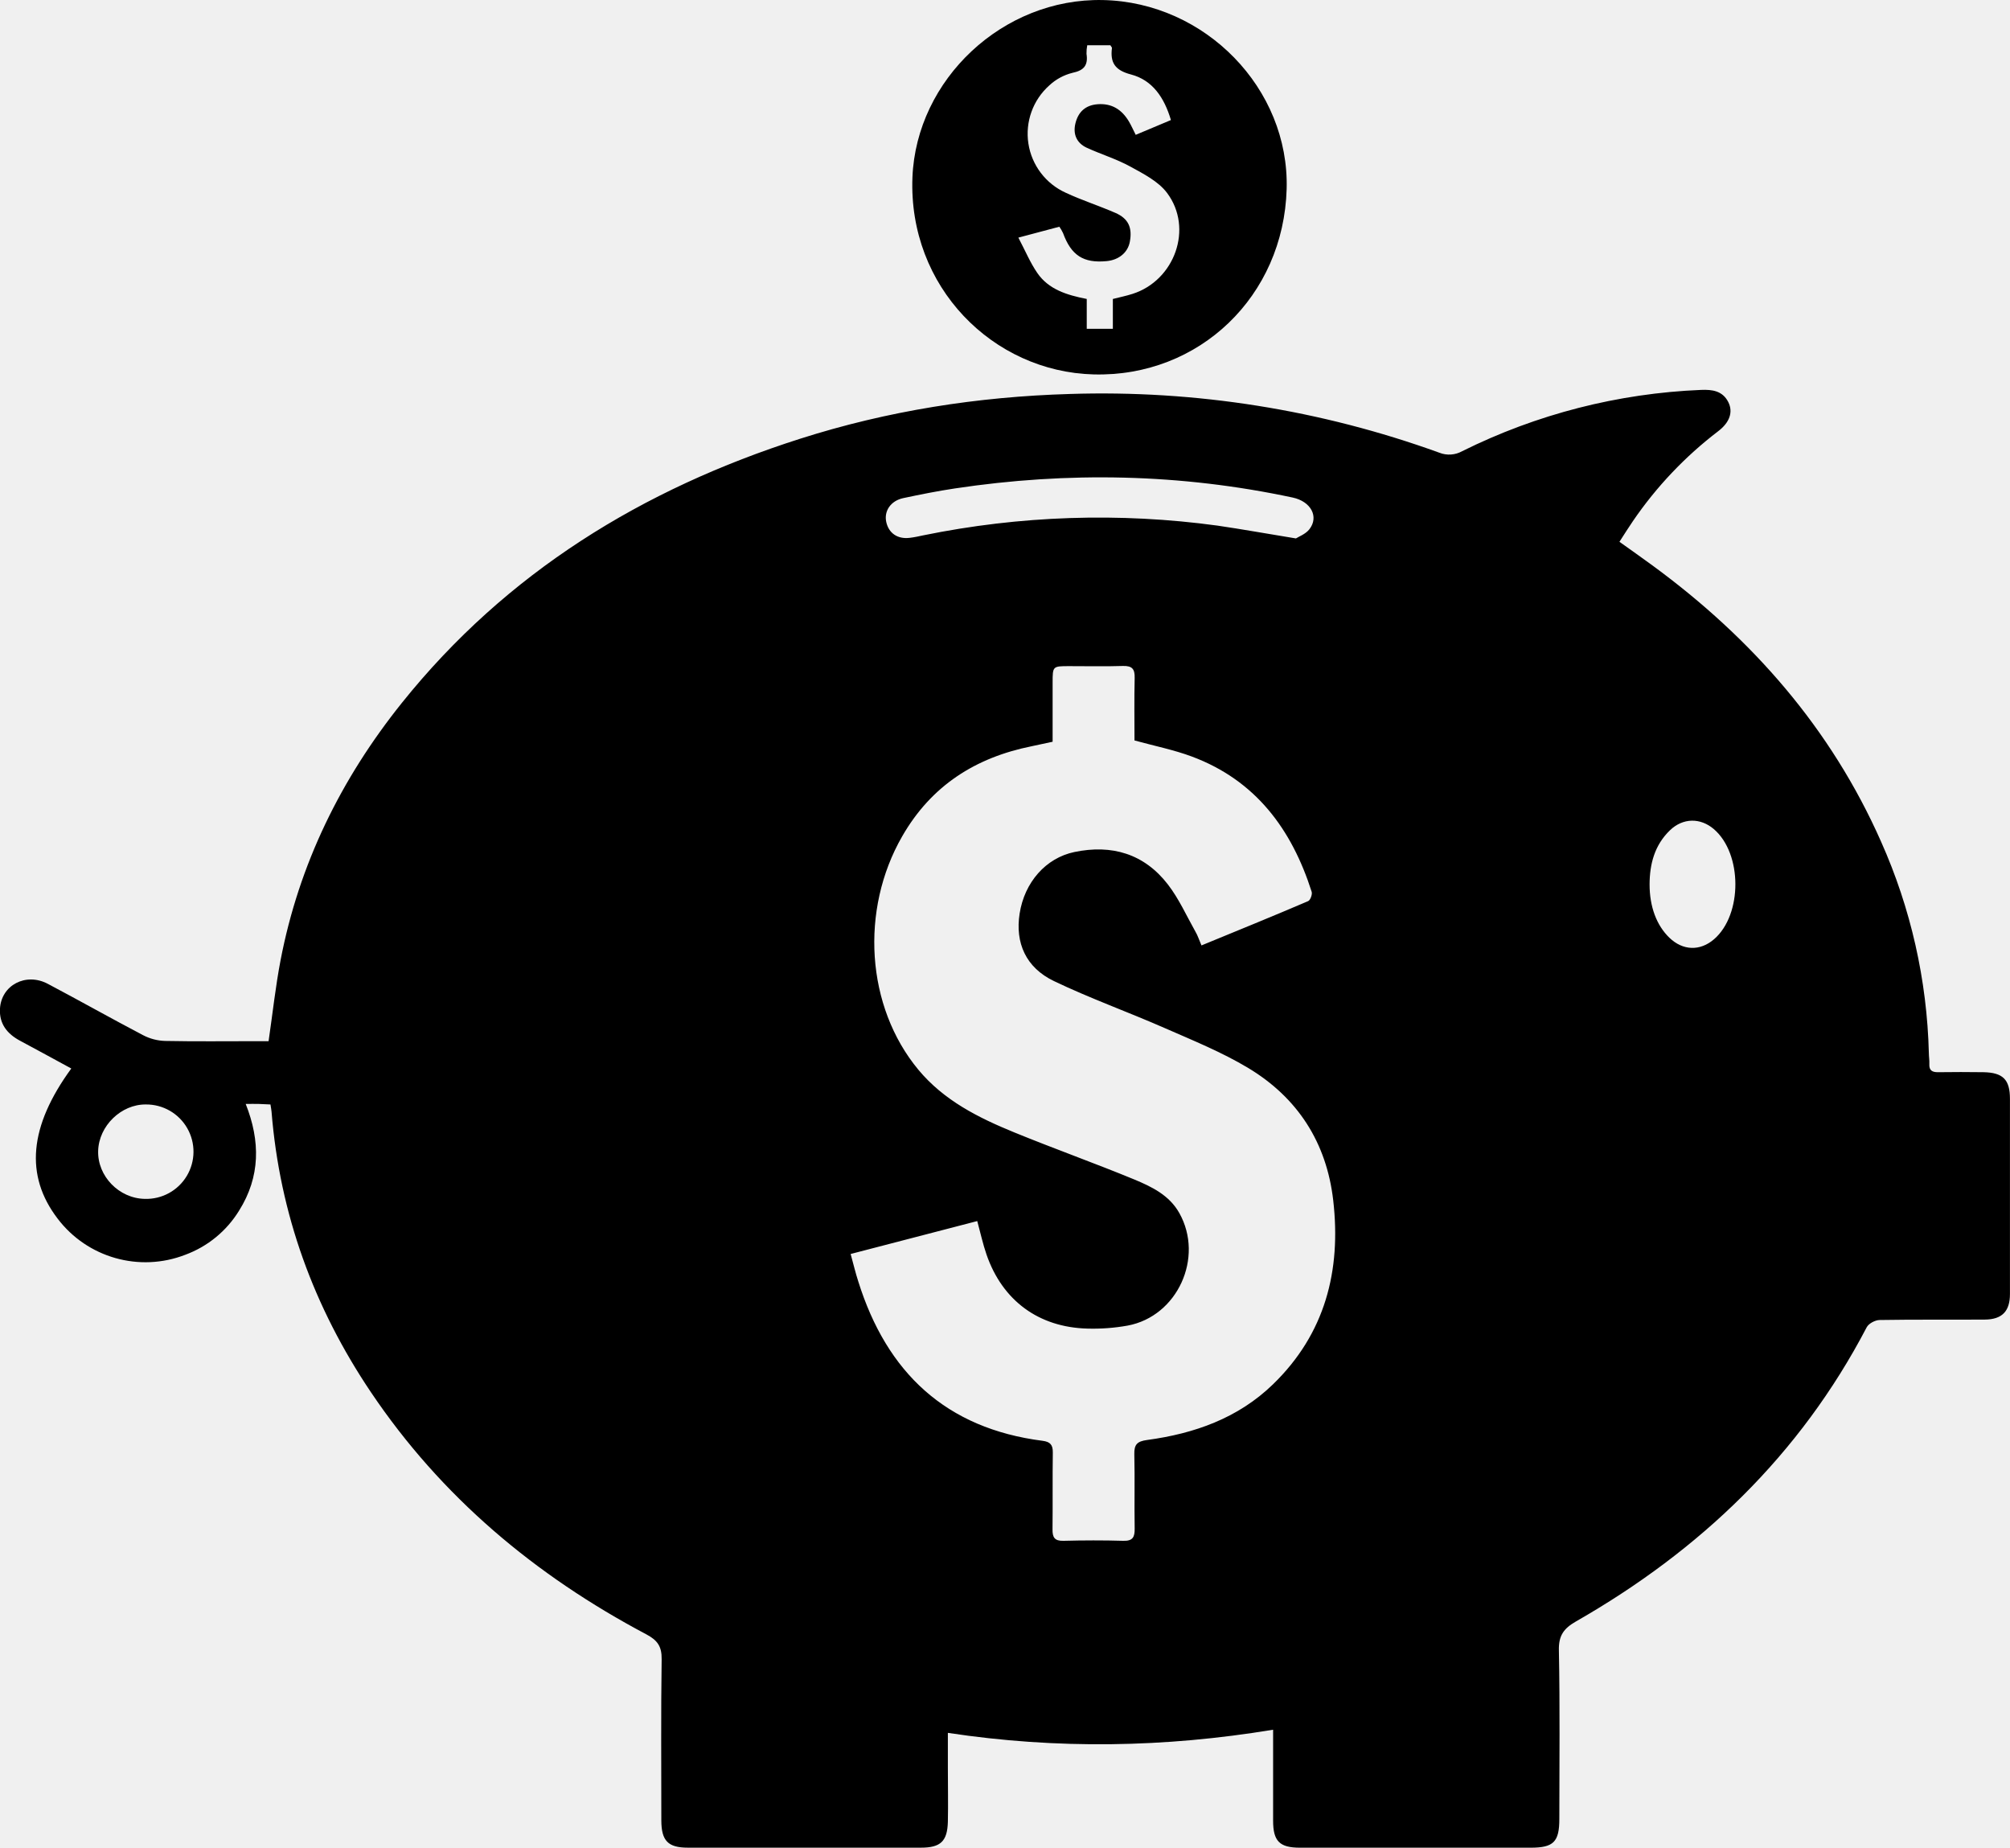
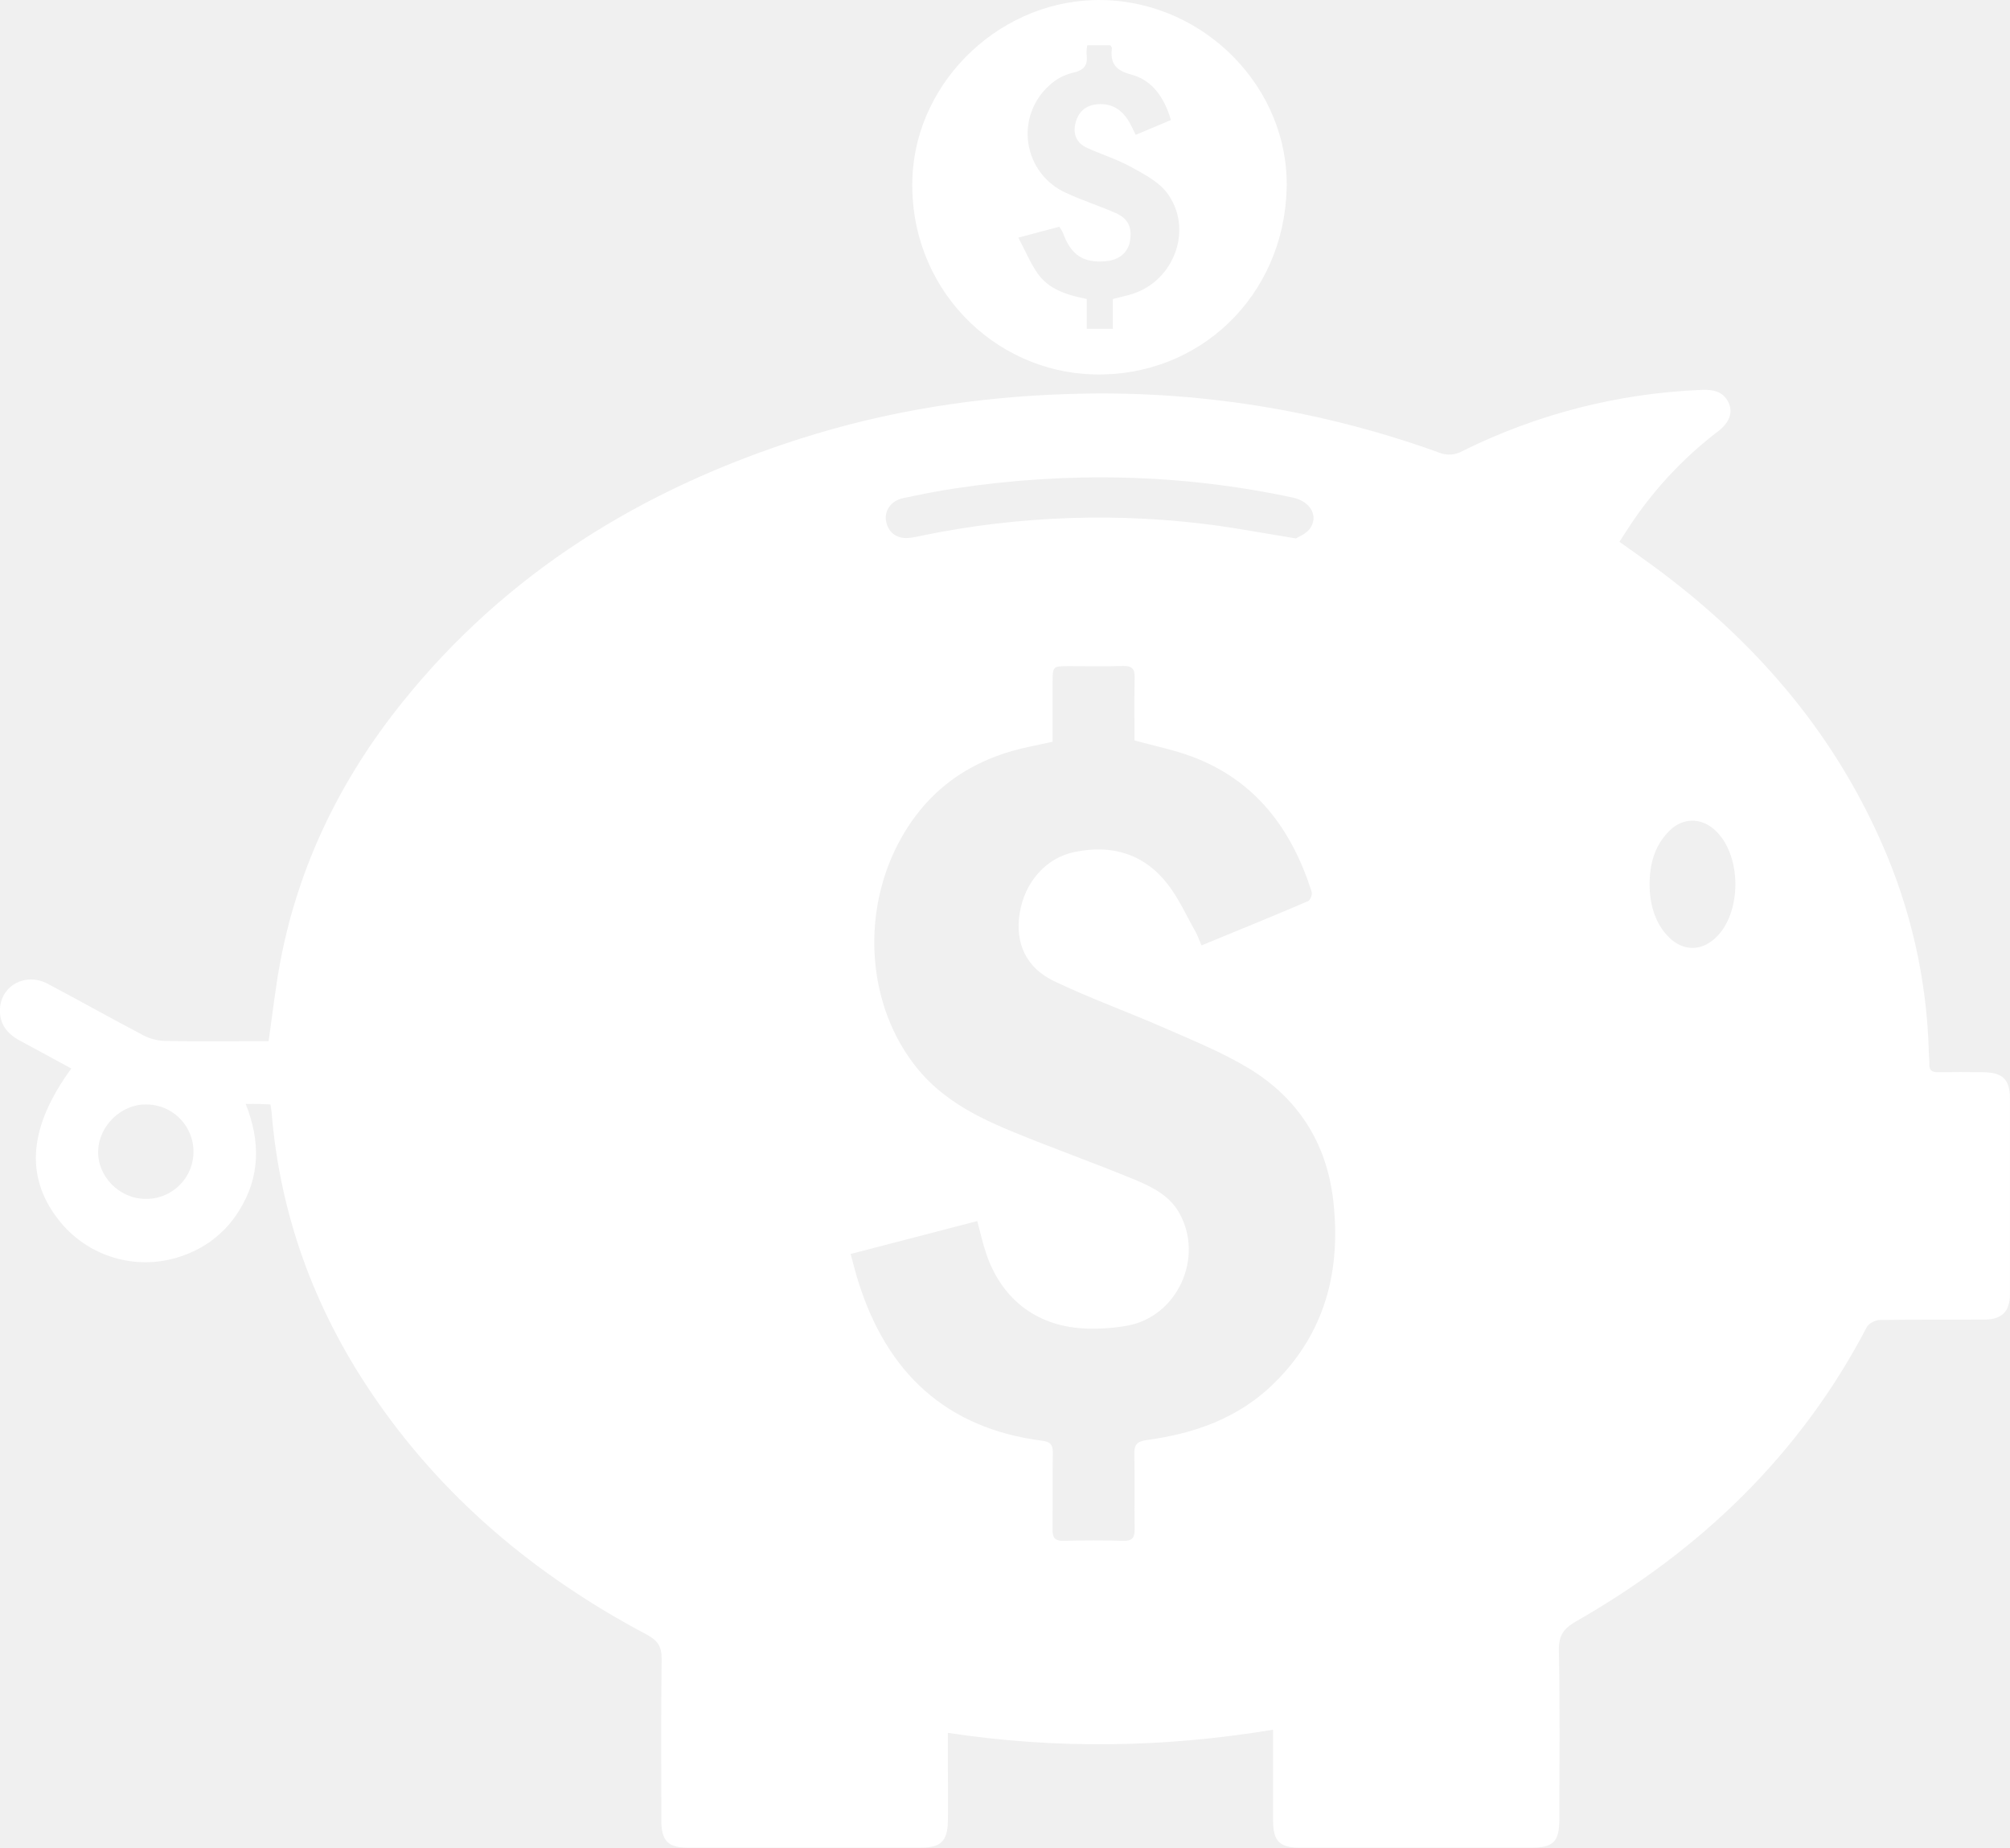
- <svg xmlns="http://www.w3.org/2000/svg" id="piggyBank" viewBox="0 0 823.81 757.08">
+ <svg xmlns="http://www.w3.org/2000/svg" id="piggyBank" viewBox="0 0 823.81 757.08" fill="#fff">
  <path id="pig" d="M107.31,527.81c-7-3.81-14-7.63-21-11.38-5.28-2.82-8.58-6.94-8.23-13.13.55-9.65,10.6-14.95,19.58-10.2,13.09,6.91,26,14.2,39.11,21.07a20.76,20.76,0,0,0,8.91,2.34c12.49.25,25,.1,37.49.1h5c1.68-11.5,2.85-22.42,4.91-33.17,7.56-39.37,24.77-74.34,49.74-105.48,42.84-53.42,98.59-87.59,163.2-108.21,35.91-11.46,72.79-17.23,110.48-18.34A406.06,406.06,0,0,1,668,275.47a10.92,10.92,0,0,0,9.4-.63,242.15,242.15,0,0,1,97.91-25.1c4.56-.19,8.78.38,11.11,4.95,2.09,4.09.6,8.4-4.15,12a159.3,159.3,0,0,0-34.93,36.83c-1.79,2.6-3.45,5.28-5.51,8.46,4.65,3.33,9.24,6.54,13.75,9.85,40.63,29.82,72.92,66.57,93.47,113a226.2,226.2,0,0,1,19.59,86.62c0,1.5.28,3,.2,4.49-.15,2.71,1.24,3.42,3.66,3.38,6.17-.07,12.33-.1,18.5,0,8,.15,10.87,3,10.88,10.89q0,40,0,80c0,7.08-3.22,10.43-10.34,10.48-14.34.1-28.67-.07-43,.17-1.85,0-4.57,1.42-5.38,3-27.38,52.4-68.28,91.43-119.15,120.52-5.06,2.9-7.16,5.84-7,11.92.45,23,.2,46,.18,69,0,9.45-2.38,11.79-11.78,11.79H610.88c-8.33,0-11-2.64-11-11.08,0-12.13,0-24.26,0-37.26-44.47,7.33-88.47,8.07-133.3,1.29v14.41c0,7.34.16,14.67,0,22-.21,8.05-3,10.63-11.05,10.63q-47.74,0-95.49,0c-8.17,0-10.89-2.8-10.9-11.22,0-22-.19-44,.13-66,.08-5.27-1.73-7.78-6.29-10.2-45.49-24.09-84-56.3-112.89-99.25-23.4-34.78-37.34-73-40.71-114.94-.07-.81-.24-1.62-.44-2.93-1.67-.08-3.27-.18-4.88-.22s-3,0-5.27,0c6.07,15.28,6,29.86-2.7,43.71a43.52,43.52,0,0,1-22,18.08,45.17,45.17,0,0,1-52.41-14.83C88.23,571.67,90,551.52,107.31,527.81Zm319.42,76c1.18,4.26,2,7.79,3.13,11.25,11.69,37.36,35.93,60.25,75.53,65.3,3.12.4,4.24,1.63,4.2,4.77-.15,10.5,0,21-.12,31.49-.05,3.34.87,4.82,4.49,4.72,8.16-.21,16.34-.24,24.49,0,3.94.12,4.74-1.54,4.69-5-.17-10.16.1-20.33-.14-30.48-.1-4,1.18-5.29,5.22-5.83,19.35-2.61,37.28-8.91,51.61-22.81,21.38-20.73,28-46.55,24.69-75.37-2.72-23.68-14.57-42.08-34.86-54.27-10.78-6.47-22.61-11.26-34.17-16.33-15.06-6.61-30.61-12.17-45.43-19.27-11.55-5.52-15.95-15.71-14.07-27.66,2-12.83,10.74-22.78,22.44-25.22,15.37-3.21,28.62.73,38.32,13.28,4.51,5.84,7.61,12.79,11.26,19.28,1,1.68,1.57,3.55,2.51,5.71,14.92-6.14,29.37-12,43.72-18.15.9-.38,1.78-2.76,1.45-3.81-8.19-25.69-23-45.69-49.09-55.43-7.42-2.77-15.29-4.33-23.53-6.6,0-8.34-.14-17,.07-25.61.09-3.65-1-5-4.79-4.91-7.32.24-14.66.06-22,.07-6.83,0-6.83,0-6.84,6.76,0,8.09,0,16.19,0,24.22-3.39.73-6,1.32-8.58,1.84-23,4.64-41.1,16.07-53.08,36.93-17.33,30.14-14.83,69.76,6.62,95.61,10.48,12.62,24.61,19.68,39.31,25.69,16.31,6.67,32.92,12.59,49.21,19.3,7.19,3,14.35,6.43,18.46,13.77,10.21,18.22-.77,42.33-21.23,46.11a80.25,80.25,0,0,1-16.38,1.22c-20-.49-34.88-11.44-41.41-30.31-1.51-4.37-2.49-8.91-3.81-13.75ZM609.23,310.6c1.13-.74,3.95-1.75,5.52-3.75,4-5.16.63-11.4-6.84-13-45.93-9.8-92.11-10.71-138.49-3.73-7.07,1.06-14.09,2.47-21.09,3.95-5.13,1.08-8,5.26-7,9.81s4.6,7.11,9.68,6.47c1.82-.22,3.61-.6,5.41-1a359.64,359.64,0,0,1,120.67-4C587.27,306.83,597.42,308.69,609.23,310.6ZM754.18,452.37c0,9.13,2.86,16.76,8.1,21.83,5.53,5.35,12.6,5.59,18.35.61,11.66-10.09,11.61-35.05-.1-45.09-5.55-4.75-12.69-4.64-18,.47C756.26,436.24,754.21,443.94,754.18,452.37ZM137.45,581.23a19.35,19.35,0,1,0,.41-38.69c-10.1-.1-19.25,8.78-19.54,19C118,571.92,126.88,581.06,137.45,581.23Z" transform="translate(-78.09 -89.97)" />
  <path id="coin" d="M526.3,243.39c-41.29-1.08-76-35.9-74.24-80.78,1.62-40.05,37-73.48,78.06-72.62,42,.88,76.46,36.31,75.31,77.43C604.19,211.34,569.63,244.53,526.3,243.39Zm-2.6-134.87a16.82,16.82,0,0,0-.3,3.48c.7,4.59-.9,6.82-5.74,7.81a21.5,21.5,0,0,0-9.5,5.15,26.53,26.53,0,0,0,6.75,44c6.62,3.08,13.62,5.32,20.32,8.24,5.31,2.31,7,6,5.94,11.77-.79,4.44-4.48,7.54-9.56,8-9.47.91-14.49-2.35-17.83-11.5a17.11,17.11,0,0,0-1.51-2.6l-16.8,4.47c2.84,5.37,4.85,10.27,7.79,14.52,4.62,6.69,12,9,20.24,10.61v12.23h10.7V212.48c2.94-.75,5.55-1.28,8.07-2.09,17.3-5.52,25-26.89,14.15-41.36-3.55-4.74-9.67-7.84-15.1-10.82-5.64-3.1-11.94-5-17.82-7.7-4.15-1.92-5.72-5.56-4.64-10,1.14-4.64,4.07-7.45,9.11-7.83,5.84-.43,9.9,2.22,12.77,7,1,1.67,1.78,3.47,2.83,5.54L558,139.16c-2.73-9.24-7.56-16.36-16.39-18.68-6.48-1.69-8.57-4.78-7.78-10.85,0-.25-.31-.54-.65-1.11Z" transform="translate(-78.09 -89.97)" />
</svg>
